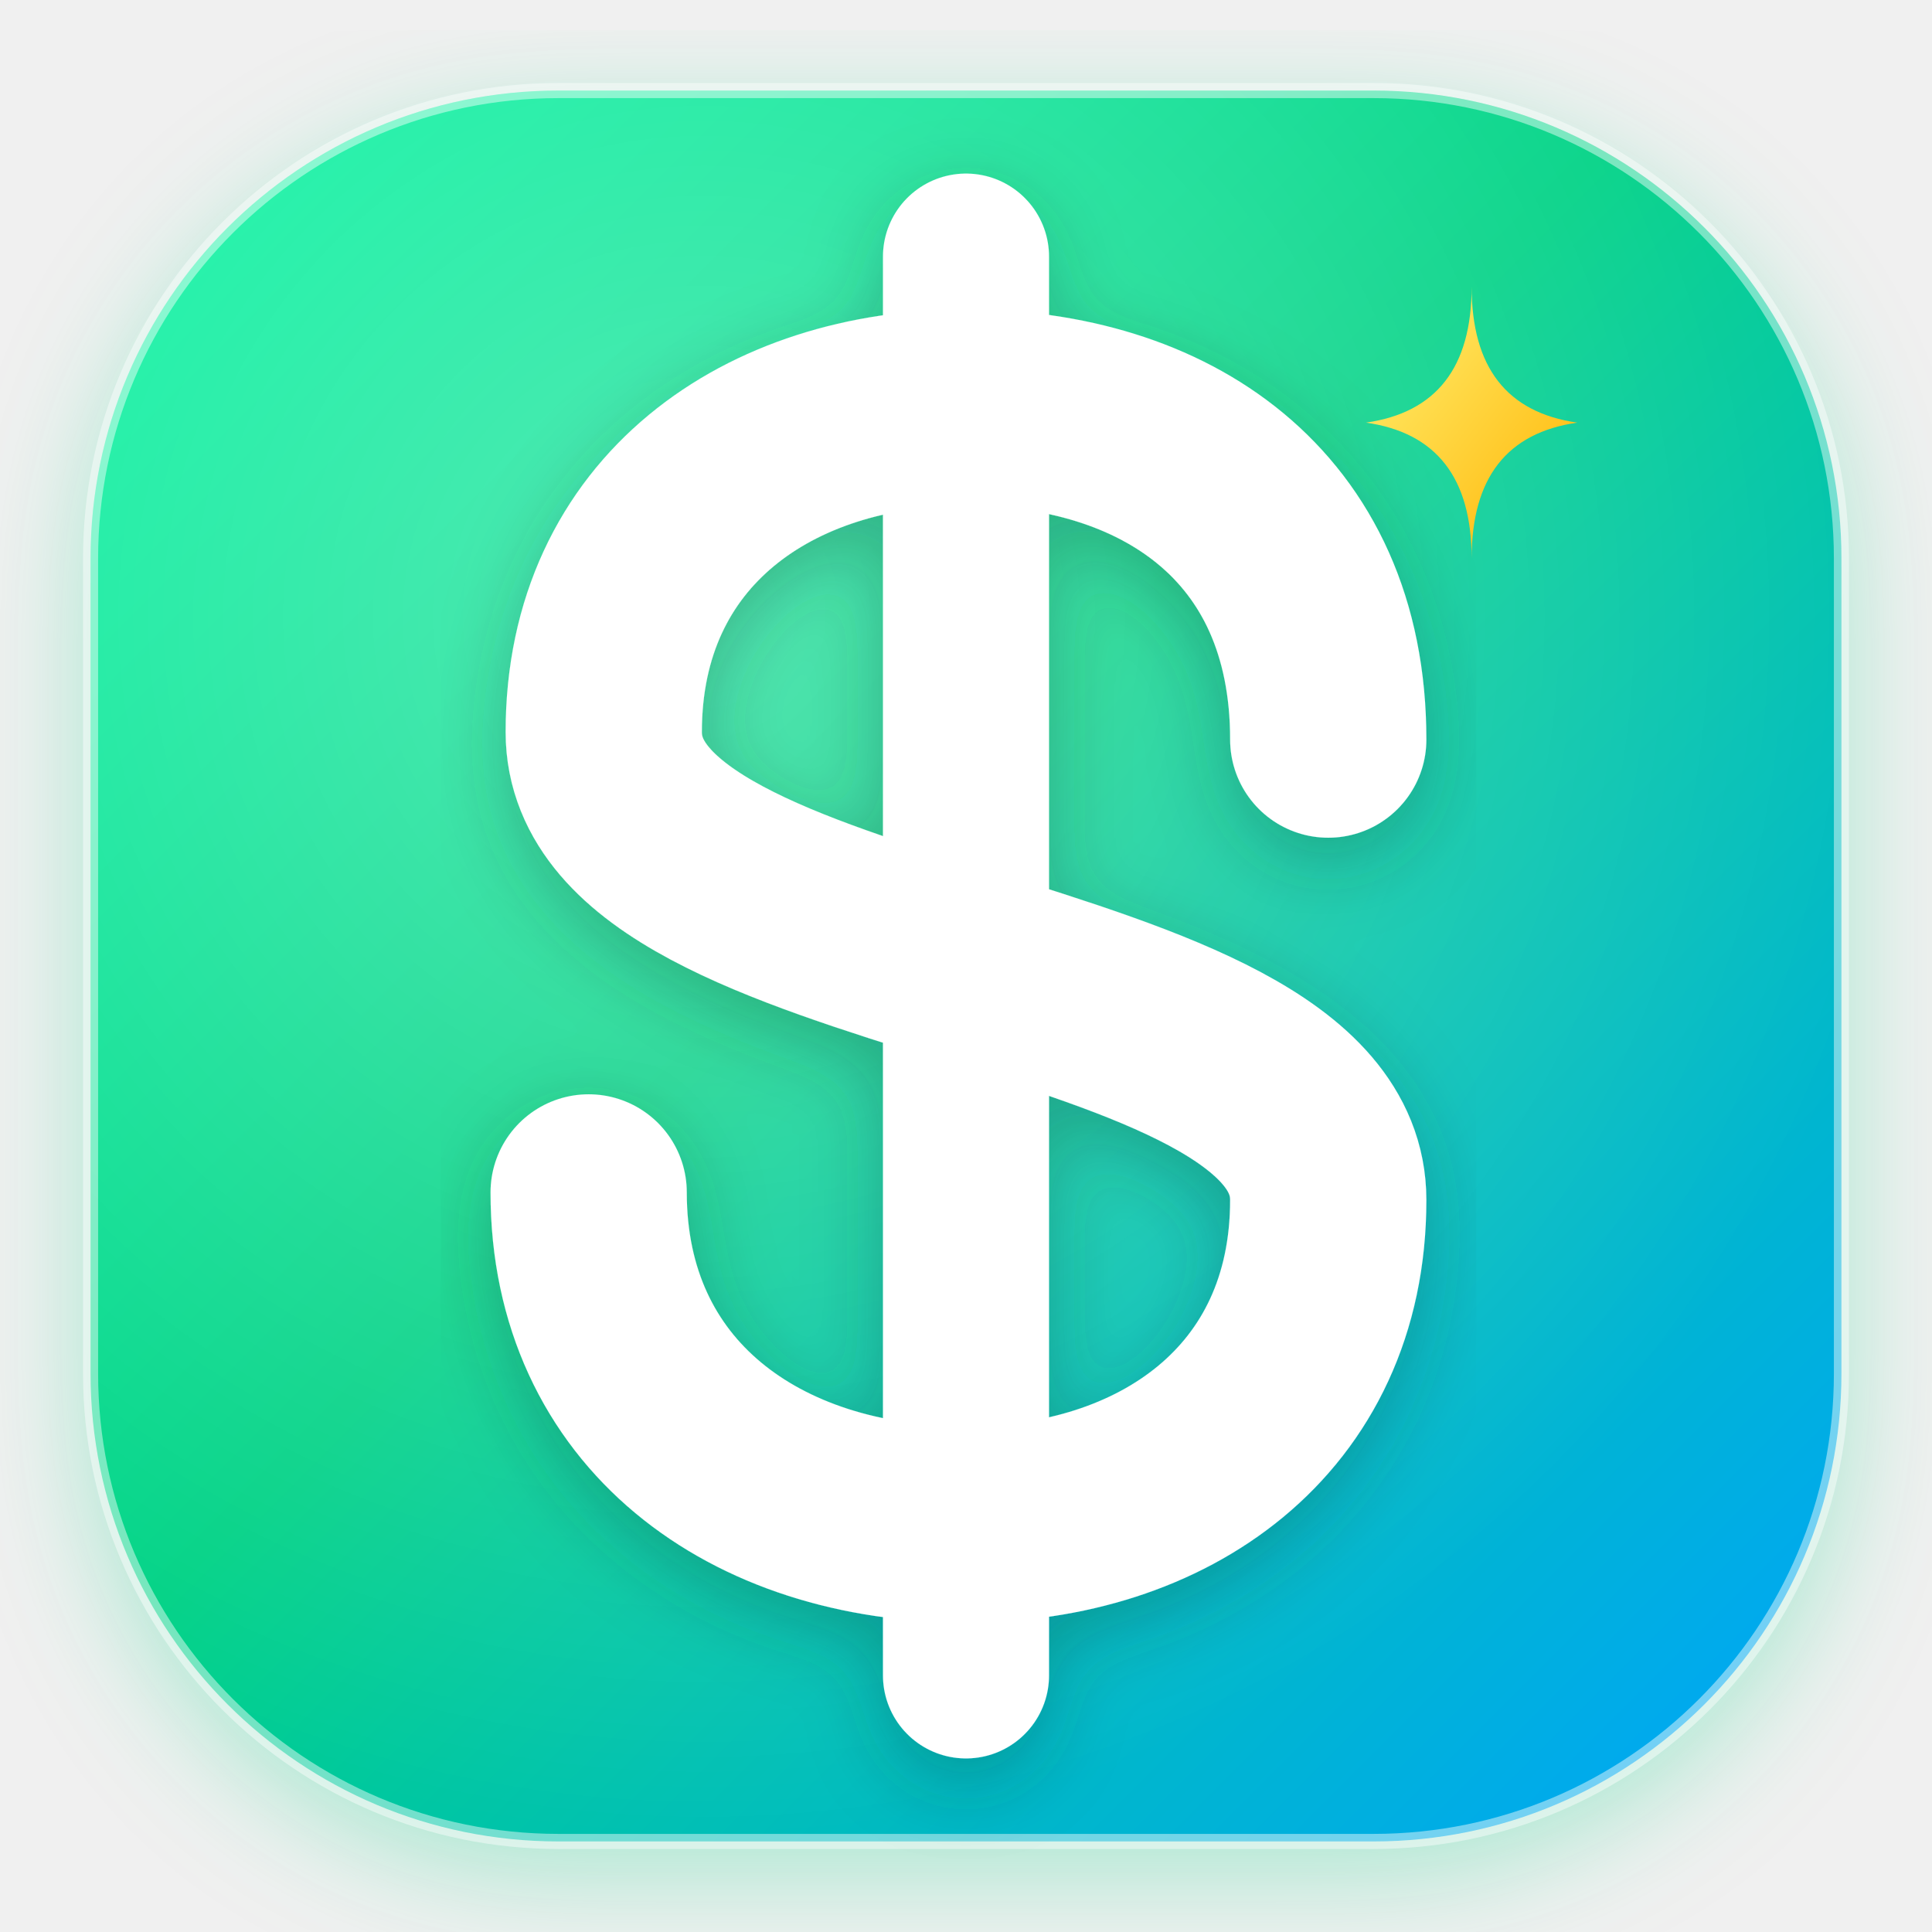
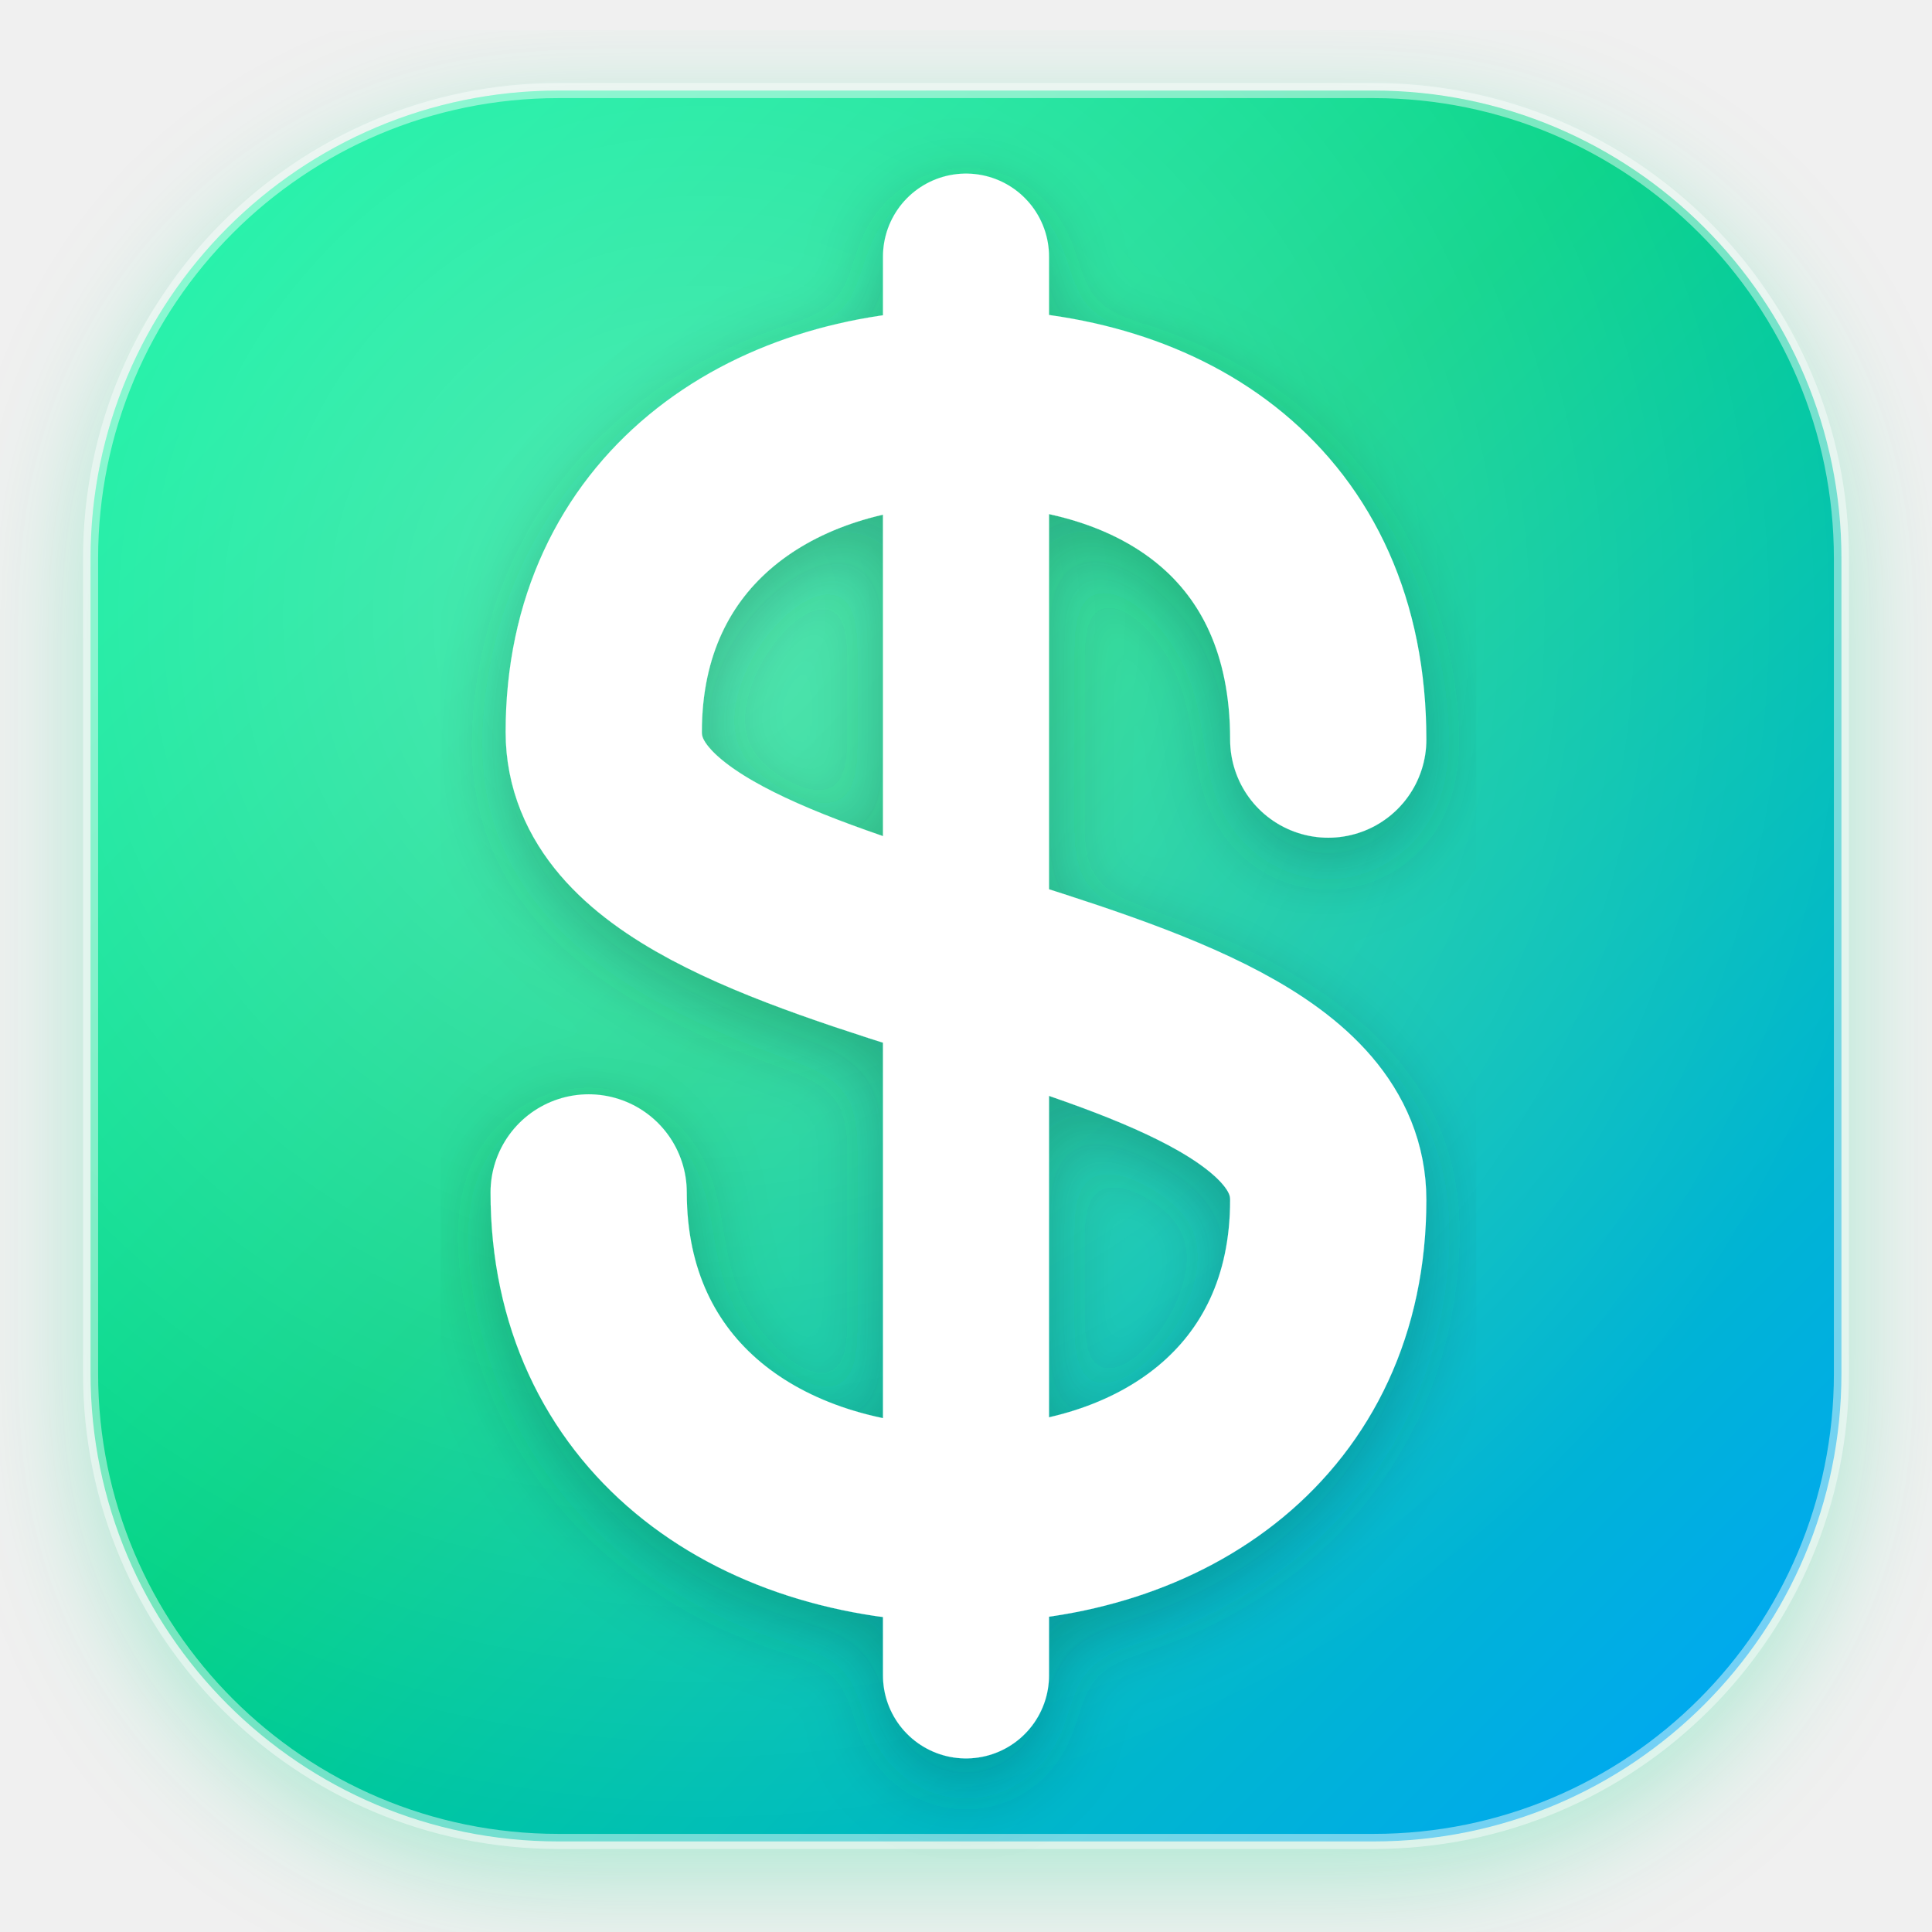
<svg xmlns="http://www.w3.org/2000/svg" viewBox="0 0 512 512" width="100%" height="100%">
  <defs>
    <linearGradient id="ctn-bg-grad" x1="0%" y1="0%" x2="100%" y2="100%">
      <stop offset="0%" stop-color="#00F5A0" />
      <stop offset="45%" stop-color="#00D285" />
      <stop offset="100%" stop-color="#00A3FF" />
-     </linearGradient>
-     <linearGradient id="ctn-gold" x1="0%" y1="0%" x2="100%" y2="100%">
-       <stop offset="0%" stop-color="#FFF275" />
-       <stop offset="100%" stop-color="#FFB300" />
    </linearGradient>
    <radialGradient id="ctn-radial-light" cx="35%" cy="30%" r="70%">
      <stop offset="0%" stop-color="#FFFFFF" stop-opacity="0.32" />
      <stop offset="100%" stop-color="#FFFFFF" stop-opacity="0" />
    </radialGradient>
    <filter id="ctn-icon-shadow" x="-20%" y="-20%" width="140%" height="140%">
      <feDropShadow dx="0" dy="6" stdDeviation="10" flood-color="#023b2b" flood-opacity="0.28" />
    </filter>
    <filter id="ctn-outer-glow" x="-10%" y="-10%" width="120%" height="120%">
      <feDropShadow dx="0" dy="8" stdDeviation="16" flood-color="#00D285" flood-opacity="0.32" />
    </filter>
  </defs>
  <rect x="24" y="24" width="464" height="464" rx="124" fill="url(#ctn-bg-grad)" filter="url(#ctn-outer-glow)" />
  <rect x="24" y="24" width="464" height="464" rx="124" fill="url(#ctn-radial-light)" stroke="#FFFFFF" stroke-opacity="0.45" stroke-width="4" />
  <g filter="url(#ctn-icon-shadow)">
    <line x1="256" y1="68" x2="256" y2="444" stroke="#FFFFFF" stroke-width="44" stroke-linecap="round" />
    <path d="M 352 196 C 352 136, 308 108, 256 108 C 204 108, 160 138, 160 194 C 160 258, 352 254, 352 318 C 352 374, 308 404, 256 404 C 200 404, 156 372, 156 316" fill="none" stroke="#FFFFFF" stroke-width="52" stroke-linecap="round" stroke-linejoin="round" />
  </g>
-   <path d="M 390 76 Q 390 108 418 112 Q 390 116 390 148 Q 390 116 362 112 Q 390 108 390 76 Z" fill="url(#ctn-gold)" />
</svg>
